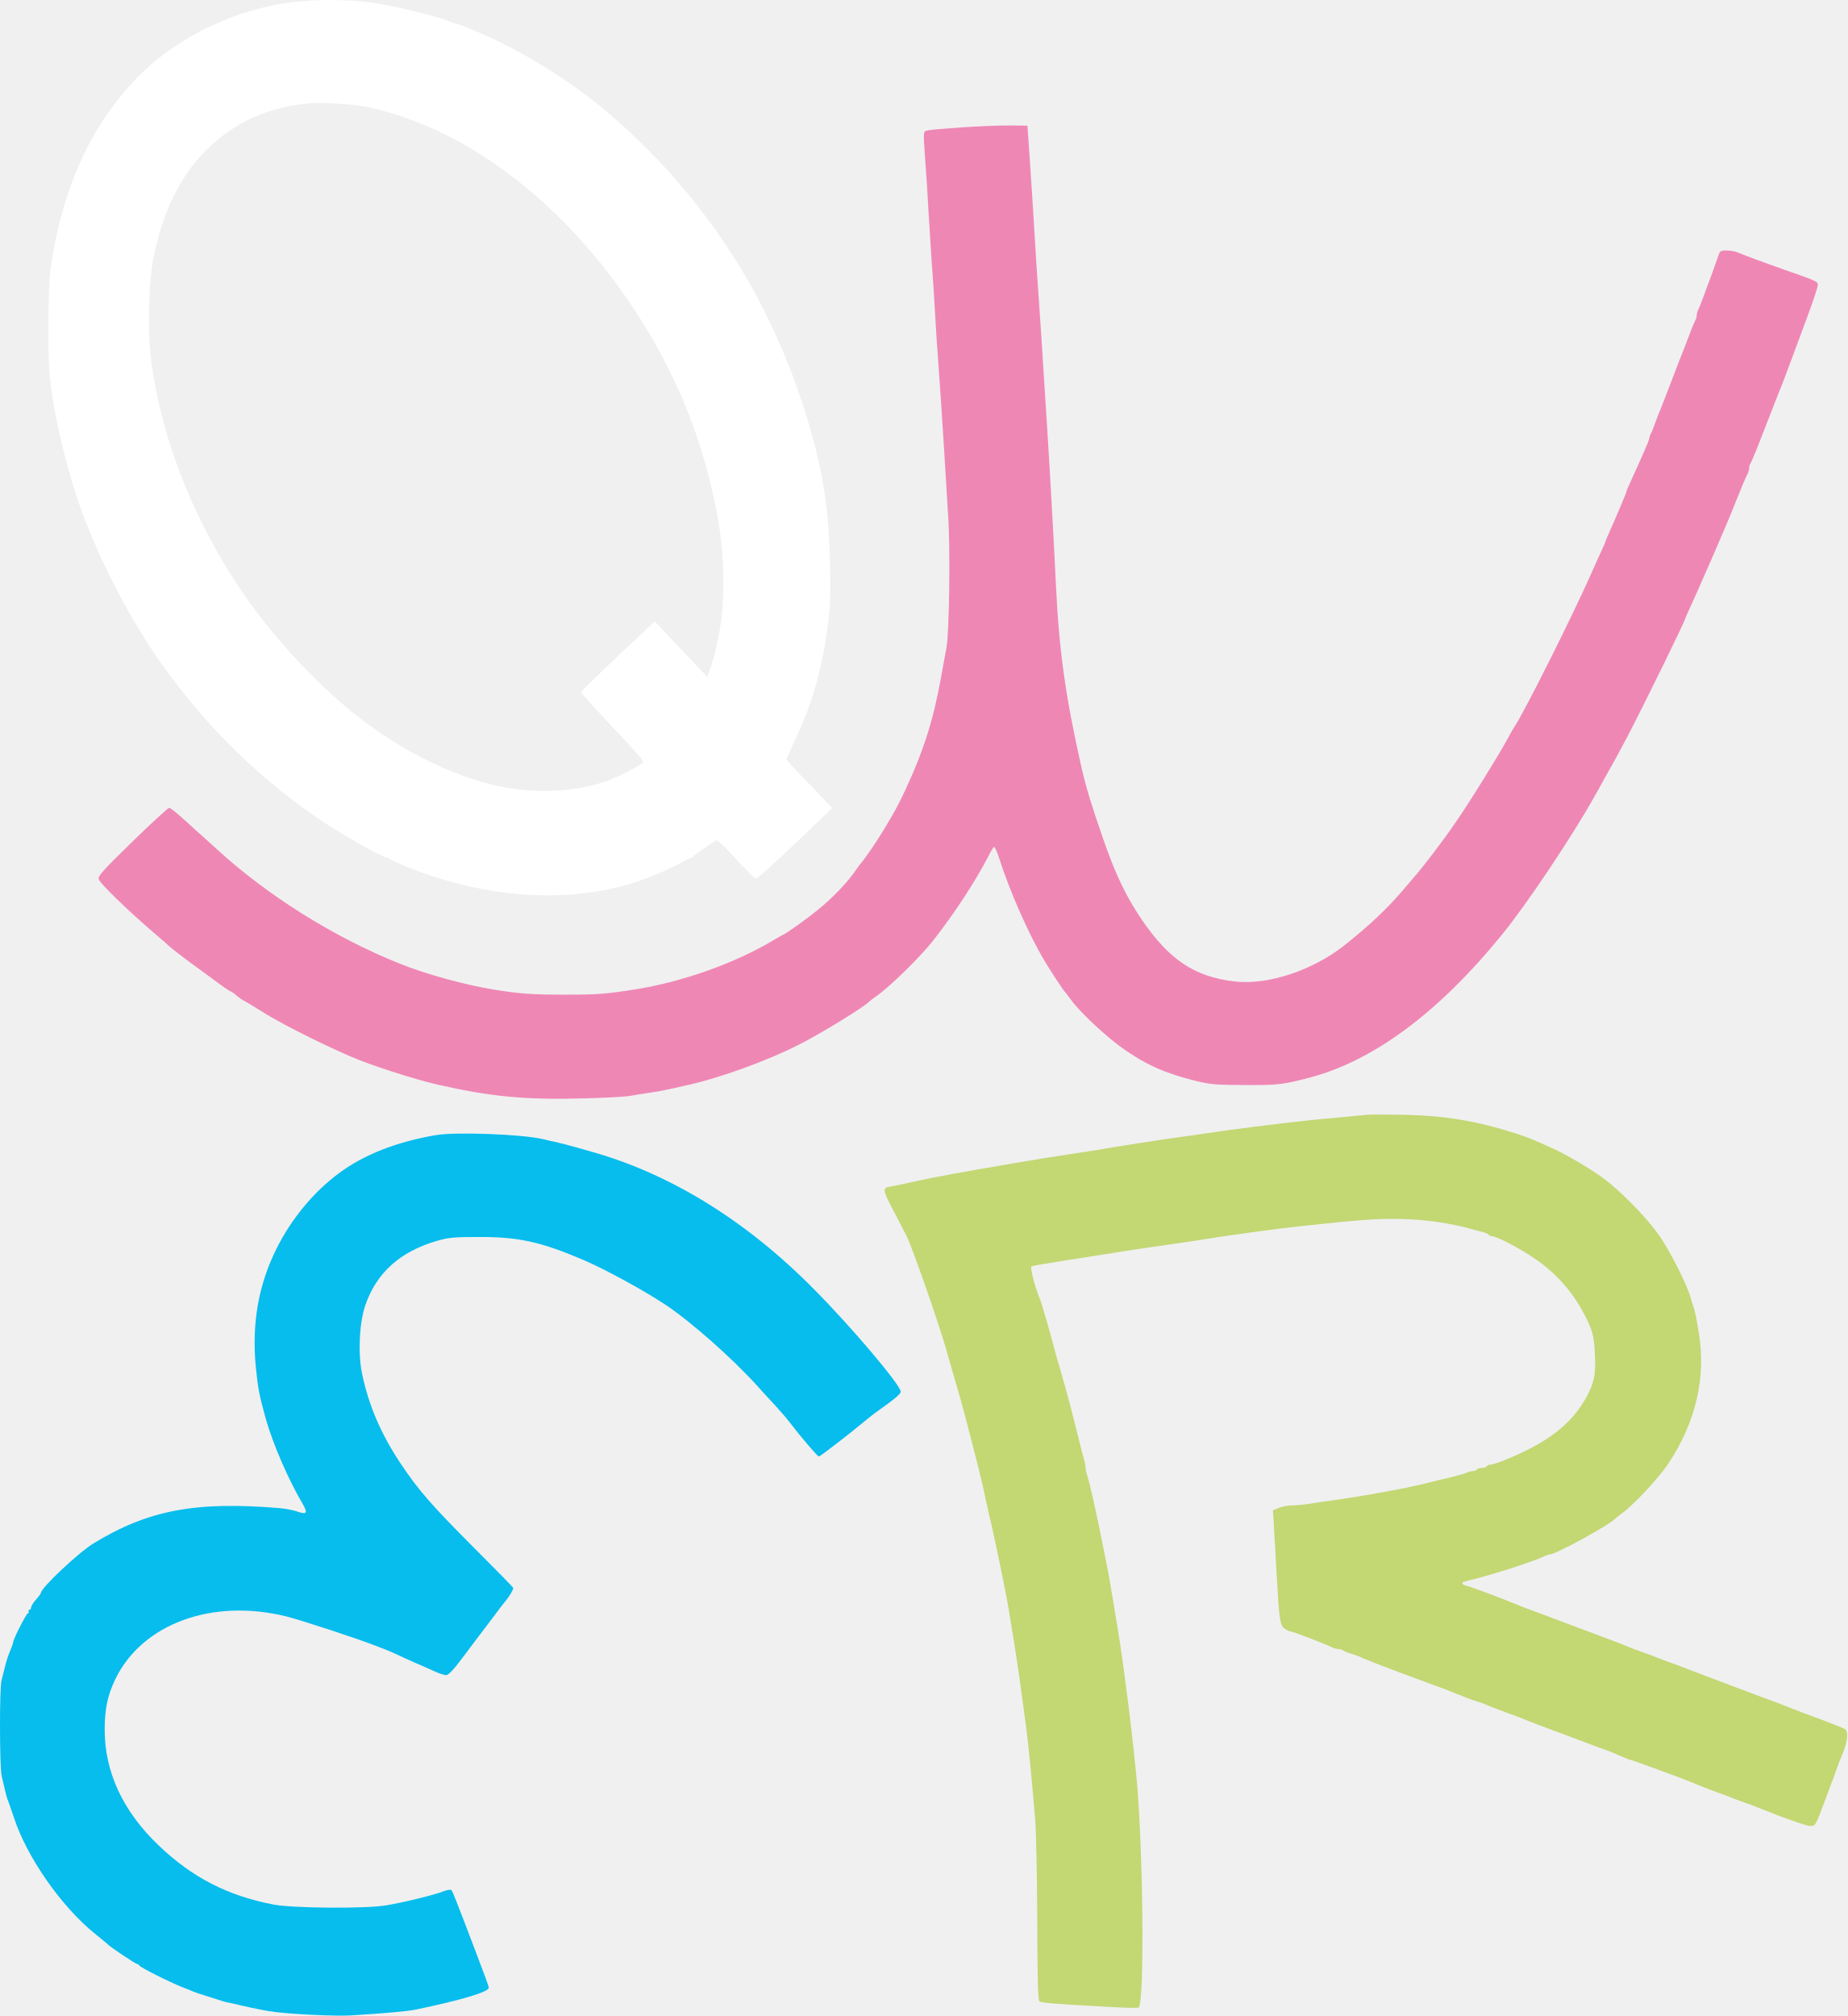
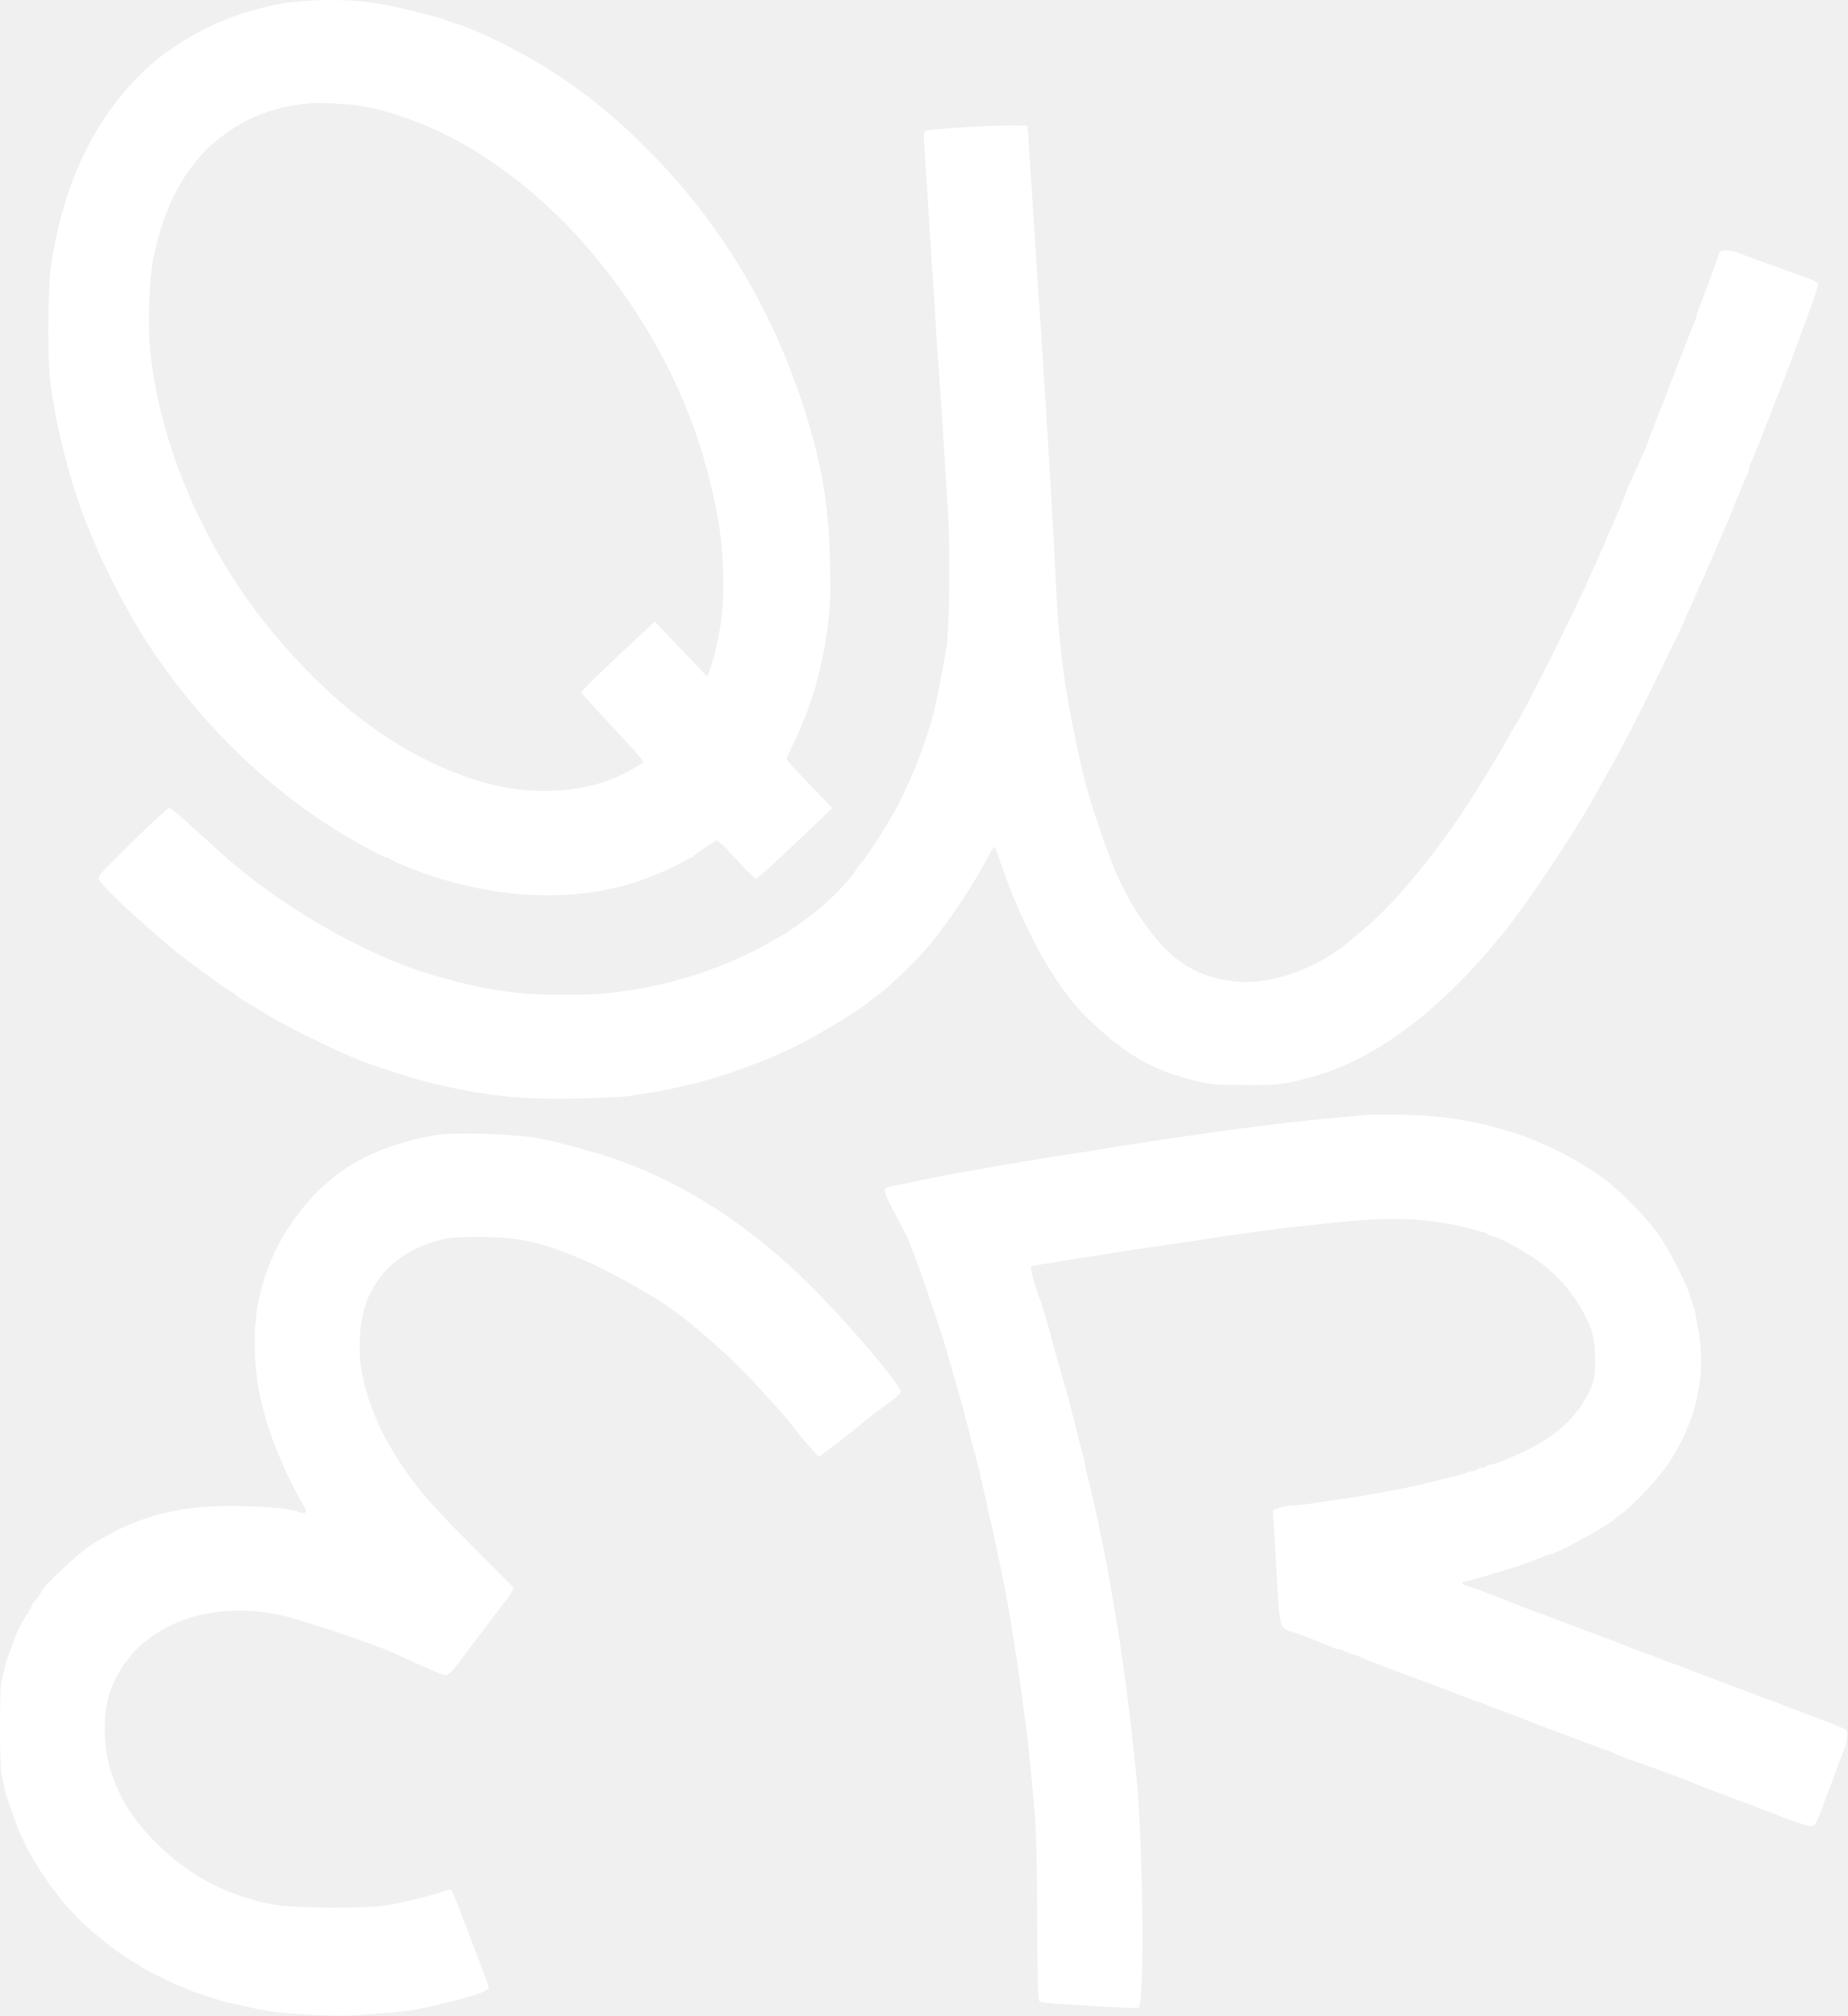
<svg xmlns="http://www.w3.org/2000/svg" width="165px" height="180px" viewBox="0 0 165 180">
  <path d="M27.52.07c-2.118.16-2.73.262-4.555.746-3.899 1.004-7.824 3.22-10.48 5.883-4.294 4.285-6.95 10.07-7.97 17.34-.206 1.457-.265 7.285-.09 9.313.25 2.957 1.243 7.43 2.454 11.086 1.473 4.417 4.059 9.648 6.758 13.683 4.09 6.09 9.254 11.277 15.195 15.242 1.828 1.223 5.36 3.203 5.695 3.203.086 0 .22.059.305.133.074.074.555.305 1.082.524 6.86 2.87 14.129 3.496 20.219 1.734 1.488-.437 3.75-1.371 4.785-1.98.379-.22.758-.41.832-.41.059 0 .148-.044.176-.118.031-.086 1.14-.86 1.984-1.383.117-.086.469.192 1.098.86 1.707 1.851 2.39 2.535 2.539 2.535.07 0 1.633-1.414 3.457-3.145l3.316-3.164-.57-.597c-.309-.336-1.21-1.266-2.016-2.098-.789-.832-1.457-1.559-1.488-1.633-.027-.058.25-.683.586-1.398 1.648-3.395 2.598-6.672 3.11-10.723.203-1.605.246-2.683.171-5.539-.101-4.691-.613-8.012-1.91-12.398-2.875-9.66-7.766-17.895-14.746-24.801-3.953-3.902-7.91-6.746-12.71-9.149-1.434-.714-3.782-1.707-4.032-1.707-.086 0-.363-.101-.613-.203-.875-.406-4.86-1.383-6.817-1.66-1.562-.234-4.07-.32-5.765-.176Zm3.578 9.254c2.832.188 7.195 1.719 10.656 3.758 5.777 3.383 10.96 8.496 15.062 14.82 3.094 4.778 5.211 9.602 6.524 14.86.847 3.367 1.168 5.582 1.242 8.379.043 2.332-.074 4.007-.422 5.683-.133.64-.277 1.297-.308 1.442-.028.16-.188.714-.364 1.226l-.32.946-.746-.786c-.41-.437-1.473-1.547-2.352-2.476l-1.605-1.692-3.281 3.09c-1.813 1.703-3.286 3.16-3.286 3.235 0 .07 1.254 1.457 2.774 3.074 1.531 1.617 2.773 3.015 2.773 3.101 0 .25-2.175 1.387-3.43 1.809-3.226 1.078-7.183 1.105-10.804.07-5.02-1.425-9.996-4.398-14.379-8.593-4.625-4.446-7.969-8.934-10.7-14.368-2.523-5.027-4.16-10.359-4.698-15.328-.262-2.363-.118-6.793.293-8.699 1.285-6.031 4.011-9.953 8.539-12.227 1.312-.656 3.312-1.222 4.89-1.367 1.196-.133 1.59-.117 3.942.043Zm0 0" style="stroke:none;fill-rule:nonzero;fill:#fff;fill-opacity:1" />
-   <path d="M86.04 11.363c-1.532.102-2.962.219-3.18.278-.438.101-.426-.043-.235 2.71.086 1.079.219 3.145.293 4.59a970.4 970.4 0 0 0 .289 4.59c.09 1.078.223 3.074.293 4.442.074 1.355.203 3.367.293 4.445.144 1.98.336 4.766.582 8.816.074 1.196.207 3.364.293 4.809.203 2.984.102 10.328-.145 11.758-.101.511-.234 1.27-.308 1.676-.64 3.687-1.195 5.753-2.203 8.347-.614 1.59-1.637 3.79-2.278 4.883-.89 1.531-1.195 2.012-1.898 3.059-.438.64-.844 1.195-.89 1.238-.06.043-.321.394-.583.773-.672.993-2.101 2.477-3.3 3.438-1.094.89-2.774 2.086-3.137 2.246-.117.059-.54.289-.95.539-3.359 2.008-8.085 3.684-12.261 4.34-2.613.41-3.328.469-6.262.469-2.95 0-4.043-.075-6.363-.454-2.469-.394-6.106-1.382-8.395-2.316-5.898-2.36-11.883-6.121-16.422-10.3-.367-.337-.804-.731-.964-.876a83.956 83.956 0 0 1-1.664-1.5c-.743-.687-1.43-1.238-1.532-1.238-.101 0-1.578 1.355-3.285 3.016-2.7 2.636-3.094 3.074-3.008 3.363.086.351 2.512 2.71 4.832 4.707.641.539 1.328 1.137 1.52 1.328.203.172.86.684 1.457 1.137.613.449 1.723 1.265 2.484 1.82.758.567 1.414 1.02 1.473 1.02.059 0 .293.16.512.351.218.188.582.438.789.54.203.113.742.433 1.18.71 1.578 1.035 5.066 2.828 8.175 4.184 1.75.773 5.723 2.054 7.809 2.535 4.746 1.078 7.797 1.371 12.918 1.238 1.883-.043 3.797-.144 4.234-.219.438-.074 1.3-.218 1.899-.304.597-.09 1.328-.219 1.605-.293.277-.059.875-.188 1.313-.293 2.921-.594 7.402-2.2 10.367-3.715 2.113-1.078 5.894-3.41 6.273-3.86.047-.042.309-.25.586-.437 1.211-.844 3.957-3.527 5.125-5.027 1.852-2.36 3.766-5.29 4.918-7.531.188-.395.41-.73.465-.774.074-.043.293.438.484 1.047.918 2.887 2.625 6.75 4.012 9.078.629 1.05 1.754 2.77 1.93 2.914.043.047.261.336.496.656.789 1.079 3.066 3.207 4.539 4.254 2.058 1.473 3.797 2.246 6.465 2.914 1.418.352 1.828.38 4.484.395 2.961.016 3.398-.043 5.766-.656 5.765-1.528 11.53-5.813 17.222-12.805 2.22-2.727 6.32-8.86 8.262-12.36.191-.331.527-.917.73-1.308a128.224 128.224 0 0 0 2.133-3.89c1.43-2.727 5.227-10.462 5.227-10.669 0-.027.187-.464.422-.96.234-.497.512-1.137.64-1.415.118-.277.368-.843.543-1.238.438-.976.614-1.398 1.211-2.766.262-.644.672-1.562.875-2.042.203-.48.586-1.399.832-2.04.528-1.324.848-2.07 1.036-2.433.074-.145.132-.379.132-.524 0-.148.059-.32.133-.41.059-.07.625-1.441 1.238-3.043a827.67 827.67 0 0 0 1.27-3.25c.277-.683.41-1.004.719-1.851.172-.48.379-1.004.437-1.164.059-.16.246-.657.406-1.094.16-.438.672-1.793 1.11-3 .453-1.227.82-2.348.82-2.508 0-.32-.09-.363-3.066-1.398-1.973-.7-3.082-1.106-4.133-1.532-.219-.085-.656-.16-.977-.16-.527 0-.57.043-.73.54a80.436 80.436 0 0 1-.613 1.718c-.235.645-.57 1.531-.73 1.969-.161.437-.349.918-.423 1.05a1.295 1.295 0 0 0-.133.481c0 .117-.058.332-.128.48-.176.348-.352.77-.891 2.215-.266.684-.527 1.368-.602 1.528-.054.164-.39 1.008-.726 1.894a96.7 96.7 0 0 1-.848 2.188c-.144.32-.379.945-.539 1.383-.148.437-.324.859-.383.933a.748.748 0 0 0-.113.336c0 .102-.176.55-.383 1.02-.203.465-.48 1.078-.597 1.355-.13.277-.407.918-.641 1.414-.234.492-.426.946-.426 1.004 0 .102-.96 2.375-1.547 3.672-.187.422-.347.8-.347.844 0 .043-.192.48-.426.976-.235.496-.512 1.137-.64 1.414-1.653 3.817-6.368 13.215-7.11 14.207-.059.075-.336.567-.613 1.094-.747 1.367-3.27 5.461-4.555 7.313-1.11 1.632-3.008 4.125-3.809 5.011-.074.09-.496.586-.933 1.094-1.36 1.602-2.98 3.133-5.141 4.852-2.875 2.304-6.95 3.644-9.91 3.28-3.594-.437-5.84-1.952-8.309-5.597-1.37-2.023-2.332-4.05-3.398-7.14-1.11-3.204-1.594-4.809-2-6.672-1.36-6.031-1.942-10.258-2.203-15.766-.266-5.465-.614-11.629-1.024-17.848-.074-1.238-.219-3.308-.293-4.59-.086-1.285-.218-3.222-.293-4.3a249.12 249.12 0 0 1-.277-4.297 948.19 948.19 0 0 0-.566-8.742l-.102-1.457-1.46-.016c-.806-.015-2.716.059-4.25.16Zm0 0" style="stroke:none;fill-rule:nonzero;fill:#ef87b5;fill-opacity:1" />
-   <path d="M122.11 99.531c-.32.028-1.692.16-3.063.293-1.36.114-3.27.32-4.234.438-.965.113-2.25.273-2.848.347-1.27.16-3.02.395-4.38.598-.522.086-1.444.219-2.042.293-.598.086-1.461.203-1.898.273-.438.075-1.254.192-1.825.278-2.41.379-2.816.437-3.648.597-.484.075-1.594.25-2.484.38-1.852.261-8.333 1.355-10.801 1.824-.395.085-1.051.203-1.457.273-.688.133-1.184.234-2.805.598-.395.074-.918.191-1.168.234-.64.102-.629.32.191 1.879.38.715.961 1.852 1.313 2.535.512 1.02 2.789 7.535 3.562 10.2.102.367.247.89.336 1.167.07.278.188.668.246.875.06.203.192.653.293 1.02.102.363.278.945.38 1.308.261.86 1.812 6.895 1.972 7.68.16.758.348 1.617.566 2.594.102.394.235.96.293 1.238.145.672.746 3.469.832 3.934.043.203.192.992.352 1.75.336 1.691 1.195 7.125 1.43 9.035.101.758.234 1.777.304 2.258.164 1.078.383 3.101.586 5.316.075.918.219 2.465.305 3.426.105.976.191 4.969.207 9.078.012 5.668.07 7.371.203 7.445.203.13 1.242.22 5.664.465 1.707.102 3.153.145 3.195.09.543-.543.383-14.879-.23-20.867-.367-3.528-.602-5.582-.879-7.578-.07-.567-.203-1.516-.277-2.114-.16-1.18-.348-2.445-.598-3.933-.64-3.875-.7-4.223-1.168-6.528-.683-3.41-1.195-5.683-1.457-6.527a2.586 2.586 0 0 1-.148-.715c0-.144-.059-.465-.133-.71-.07-.25-.203-.715-.274-1.036-.09-.32-.222-.86-.308-1.21-.086-.337-.219-.86-.293-1.165a105.687 105.687 0 0 0-1.195-4.402c-.22-.758-.48-1.645-.555-1.965-.32-1.27-1.14-4.11-1.313-4.52-.41-.945-.89-2.824-.761-2.898.101-.074 1.316-.277 5.707-.96 3.754-.599 3.328-.54 6.715-1.02 1.52-.22 1.914-.278 2.921-.438 2.32-.379 6.438-.934 8.54-1.168 3.546-.379 4.234-.45 6.058-.582 3.387-.246 6.625.043 9.559.875.324.086.73.203.922.246.175.047.363.133.406.207.047.07.176.13.293.13.351 0 2.074.858 3.36 1.69 2.362 1.5 4.01 3.38 5.194 5.887.48 1.02.598 1.559.657 3.133.074 1.633-.075 2.375-.715 3.57-1.344 2.493-3.504 4.168-7.403 5.739-.523.207-1.05.379-1.195.379-.144 0-.308.058-.351.148-.043.07-.246.144-.438.144-.187 0-.394.06-.437.145-.043.074-.22.148-.38.148a1.51 1.51 0 0 0-.538.13c-.133.085-.832.277-1.563.452-.715.16-1.547.364-1.824.438-1.766.465-5.578 1.164-8.688 1.602a68.04 68.04 0 0 0-2.058.304c-.48.074-1.168.133-1.504.133-.336 0-.844.102-1.137.219l-.527.219.105 1.718c.059.934.16 2.754.23 4.035.208 3.833.294 4.473.645 4.766.176.133.395.246.48.262.235 0 3.243 1.152 3.868 1.472.148.07.383.13.527.13a.86.86 0 0 1 .41.117c.07.074.422.218.786.32.367.117.73.25.804.293.22.144 2.875 1.164 6.567 2.508.644.23 1.332.492 1.535.582.203.086.512.218.7.277l.655.262c.176.07.586.219.907.32.32.086.847.29 1.168.438.32.128 1.082.421 1.68.64.597.203 1.284.465 1.53.582.235.102 1.094.422 1.899.73a337.87 337.87 0 0 1 4.086 1.528l.805.293c.64.219.918.336 1.78.715.38.172.743.305.817.305.102 0 4.875 1.761 5.547 2.039.176.09.48.203.688.293.203.07.511.203.699.277.176.07.555.203.832.305.586.203.933.336 1.46.554.204.07.598.219.876.32.48.16.672.231 1.504.567 2.101.848 3.984 1.5 4.347 1.531.453.016.485-.031.907-1.078a105.5 105.5 0 0 0 .714-1.894c.16-.438.352-.934.41-1.094.06-.16.188-.524.294-.8.203-.599.336-.962.554-1.458.496-1.164.598-2.039.29-2.3-.102-.09-1.11-.481-2.231-.907a88.05 88.05 0 0 1-3.024-1.148c-.187-.059-.496-.192-.699-.278-.207-.074-.597-.219-.879-.32-.273-.102-.64-.234-.8-.293-.16-.059-.848-.32-1.532-.582-.687-.246-1.402-.524-1.593-.598-.188-.074-1.137-.437-2.118-.8-.96-.364-1.894-.715-2.054-.79-.164-.058-.528-.187-.805-.289-.277-.101-.656-.234-.832-.308-.191-.07-.48-.188-.656-.262-.192-.07-.57-.203-.848-.305-.277-.101-.656-.234-.832-.304l-.656-.262a44.925 44.925 0 0 1-.774-.309c-.41-.16-1.957-.742-6.789-2.55-1.008-.364-1.969-.727-2.144-.813-1.43-.586-4.059-1.574-4.469-1.676-.555-.133-.625-.324-.145-.437 1.985-.453 6.118-1.766 7.079-2.262.148-.07.335-.129.425-.129.524 0 5.414-2.68 5.825-3.191.043-.043.335-.278.656-.508 1.05-.774 3.195-3.078 4.043-4.328 2.512-3.73 3.46-7.824 2.758-11.863-.07-.407-.172-.989-.23-1.31-.06-.32-.15-.714-.224-.874-.054-.16-.187-.582-.289-.95-.32-1.09-1.695-3.831-2.656-5.273-1.097-1.633-3.52-4.125-5.226-5.375-1.094-.789-3.196-2.027-4.309-2.535-1.984-.89-2.262-1.008-3.43-1.387-3.515-1.12-6.261-1.574-9.996-1.66-1.445-.027-2.89-.027-3.215 0Zm0 0" style="stroke:none;fill-rule:nonzero;fill:#c3d773;fill-opacity:1" />
-   <path d="M38.906 101.352c-3.488.597-6.422 1.75-8.613 3.382-2.277 1.676-4.262 4.079-5.59 6.73-1.637 3.278-2.234 6.731-1.855 10.638.191 1.894.308 2.492.89 4.59.657 2.288 1.985 5.363 3.301 7.605.465.816.348.96-.512.656-.336-.117-1.066-.262-1.636-.305-7.457-.613-11.676.188-16.524 3.145-1.344.816-4.715 3.992-4.715 4.43 0 .058-.187.32-.437.597-.235.262-.438.582-.438.7 0 .117-.074.218-.16.218-.074 0-.101.059-.058.149.043.07.027.144-.059.144-.133 0-1.328 2.332-1.328 2.621 0 .075-.133.422-.277.774a8.55 8.55 0 0 0-.438 1.34c-.102.394-.25.976-.32 1.27-.192.741-.176 7.663.011 8.523.41 1.777.47 2.023.602 2.3.059.16.29.801.496 1.43 1.152 3.524 4.219 7.926 7.211 10.344.613.496 1.137.933 1.18.976.16.203 2.484 1.75 2.613 1.75.074 0 .16.055.191.13.059.16 2.758 1.515 3.809 1.921.426.164.89.352 1.05.426.16.07.762.262 1.317.437.567.172 1.121.348 1.238.391.118.043.32.102.438.117.117.016.645.133 1.168.262 1.316.309 2.437.527 3.2.613 1.925.219 5.386.364 6.655.293 2.934-.176 5.122-.379 5.766-.512 4.027-.832 6.566-1.59 6.566-1.953 0-.144-.336-1.047-1.386-3.8-1.489-3.907-1.852-4.825-1.953-4.926-.059-.059-.38-.016-.688.101-.832.336-3.723 1.036-5.168 1.266-1.851.309-8.262.25-10-.07-4.086-.774-7.297-2.418-10.289-5.29-3.184-3.03-4.816-6.558-4.816-10.316 0-1.879.261-3.09.949-4.52 2.406-4.968 8.683-7.253 15.324-5.593 1.3.336 6.16 1.922 7.738 2.535 1.446.555 1.489.57 2.7 1.137.597.277 1.359.613 1.68.742.32.148.859.379 1.21.54.336.148.746.276.906.276.188 0 .684-.523 1.516-1.644.672-.89 1.594-2.129 2.059-2.727.453-.597.965-1.28 1.14-1.515.176-.23.453-.598.63-.801.304-.379.64-.945.64-1.094 0-.043-1.606-1.687-3.563-3.64-3.793-3.805-4.918-5.102-6.523-7.504-1.754-2.637-2.848-5.203-3.43-8.028-.367-1.808-.234-4.504.29-6.047.991-2.914 3.109-4.824 6.437-5.785 1.023-.293 1.488-.336 3.797-.336 3.46 0 5.402.422 9.12 1.996 1.958.817 5.579 2.797 7.52 4.094 2.278 1.531 5.942 4.778 8.102 7.168.422.48 1.152 1.27 1.605 1.75.438.48 1.035 1.164 1.313 1.531.98 1.282 2.496 3.059 2.613 3.059.117 0 2.54-1.867 3.824-2.93.438-.363 1.051-.86 1.387-1.093 1.563-1.106 2.102-1.56 2.102-1.762 0-.567-4.348-5.727-7.72-9.121-6.073-6.164-12.921-10.375-20.015-12.34-.363-.106-.816-.234-1.02-.293a43.068 43.068 0 0 0-2.19-.567 17.435 17.435 0 0 1-1.02-.234c-1.914-.437-7.797-.656-9.563-.351Zm0 0" style="stroke:none;fill-rule:nonzero;fill:#06bded;fill-opacity:1" />
+   <path d="M86.04 11.363c-1.532.102-2.962.219-3.18.278-.438.101-.426-.043-.235 2.71.086 1.079.219 3.145.293 4.59a970.4 970.4 0 0 0 .289 4.59c.09 1.078.223 3.074.293 4.442.074 1.355.203 3.367.293 4.445.144 1.98.336 4.766.582 8.816.074 1.196.207 3.364.293 4.809.203 2.984.102 10.328-.145 11.758-.101.511-.234 1.27-.308 1.676-.64 3.687-1.195 5.753-2.203 8.347-.614 1.59-1.637 3.79-2.278 4.883-.89 1.531-1.195 2.012-1.898 3.059-.438.64-.844 1.195-.89 1.238-.06.043-.321.394-.583.773-.672.993-2.101 2.477-3.3 3.438-1.094.89-2.774 2.086-3.137 2.246-.117.059-.54.289-.95.539-3.359 2.008-8.085 3.684-12.261 4.34-2.613.41-3.328.469-6.262.469-2.95 0-4.043-.075-6.363-.454-2.469-.394-6.106-1.382-8.395-2.316-5.898-2.36-11.883-6.121-16.422-10.3-.367-.337-.804-.731-.964-.876a83.956 83.956 0 0 1-1.664-1.5c-.743-.687-1.43-1.238-1.532-1.238-.101 0-1.578 1.355-3.285 3.016-2.7 2.636-3.094 3.074-3.008 3.363.086.351 2.512 2.71 4.832 4.707.641.539 1.328 1.137 1.52 1.328.203.172.86.684 1.457 1.137.613.449 1.723 1.265 2.484 1.82.758.567 1.414 1.02 1.473 1.02.059 0 .293.16.512.351.218.188.582.438.789.54.203.113.742.433 1.18.71 1.578 1.035 5.066 2.828 8.175 4.184 1.75.773 5.723 2.054 7.809 2.535 4.746 1.078 7.797 1.371 12.918 1.238 1.883-.043 3.797-.144 4.234-.219.438-.074 1.3-.218 1.899-.304.597-.09 1.328-.219 1.605-.293.277-.059.875-.188 1.313-.293 2.921-.594 7.402-2.2 10.367-3.715 2.113-1.078 5.894-3.41 6.273-3.86.047-.042.309-.25.586-.437 1.211-.844 3.957-3.527 5.125-5.027 1.852-2.36 3.766-5.29 4.918-7.531.188-.395.41-.73.465-.774.074-.043.293.438.484 1.047.918 2.887 2.625 6.75 4.012 9.078.629 1.05 1.754 2.77 1.93 2.914.043.047.261.336.496.656.789 1.079 3.066 3.207 4.539 4.254 2.058 1.473 3.797 2.246 6.465 2.914 1.418.352 1.828.38 4.484.395 2.961.016 3.398-.043 5.766-.656 5.765-1.528 11.53-5.813 17.222-12.805 2.22-2.727 6.32-8.86 8.262-12.36.191-.331.527-.917.73-1.308a128.224 128.224 0 0 0 2.133-3.89c1.43-2.727 5.227-10.462 5.227-10.669 0-.027.187-.464.422-.96.234-.497.512-1.137.64-1.415.118-.277.368-.843.543-1.238.438-.976.614-1.398 1.211-2.766.262-.644.672-1.562.875-2.042.203-.48.586-1.399.832-2.04.528-1.324.848-2.07 1.036-2.433.074-.145.132-.379.132-.524 0-.148.059-.32.133-.41.059-.07.625-1.441 1.238-3.043a827.67 827.67 0 0 0 1.27-3.25c.277-.683.41-1.004.719-1.851.172-.48.379-1.004.437-1.164.059-.16.246-.657.406-1.094.16-.438.672-1.793 1.11-3 .453-1.227.82-2.348.82-2.508 0-.32-.09-.363-3.066-1.398-1.973-.7-3.082-1.106-4.133-1.532-.219-.085-.656-.16-.977-.16-.527 0-.57.043-.73.54a80.436 80.436 0 0 1-.613 1.718c-.235.645-.57 1.531-.73 1.969-.161.437-.349.918-.423 1.05a1.295 1.295 0 0 0-.133.481c0 .117-.058.332-.128.48-.176.348-.352.77-.891 2.215-.266.684-.527 1.368-.602 1.528-.054.164-.39 1.008-.726 1.894a96.7 96.7 0 0 1-.848 2.188c-.144.32-.379.945-.539 1.383-.148.437-.324.859-.383.933a.748.748 0 0 0-.113.336c0 .102-.176.55-.383 1.02-.203.465-.48 1.078-.597 1.355-.13.277-.407.918-.641 1.414-.234.492-.426.946-.426 1.004 0 .102-.96 2.375-1.547 3.672-.187.422-.347.8-.347.844 0 .043-.192.48-.426.976-.235.496-.512 1.137-.64 1.414-1.653 3.817-6.368 13.215-7.11 14.207-.059.075-.336.567-.613 1.094-.747 1.367-3.27 5.461-4.555 7.313-1.11 1.632-3.008 4.125-3.809 5.011-.074.09-.496.586-.933 1.094-1.36 1.602-2.98 3.133-5.141 4.852-2.875 2.304-6.95 3.644-9.91 3.28-3.594-.437-5.84-1.952-8.309-5.597-1.37-2.023-2.332-4.05-3.398-7.14-1.11-3.204-1.594-4.809-2-6.672-1.36-6.031-1.942-10.258-2.203-15.766-.266-5.465-.614-11.629-1.024-17.848-.074-1.238-.219-3.308-.293-4.59-.086-1.285-.218-3.222-.293-4.3a249.12 249.12 0 0 1-.277-4.297 948.19 948.19 0 0 0-.566-8.742l-.102-1.457-1.46-.016c-.806-.015-2.716.059-4.25.16Zm0 0" style="stroke:none;fill-rule:nonzero;fill:#fff;fill-opacity:1" />
+   <path d="M122.11 99.531c-.32.028-1.692.16-3.063.293-1.36.114-3.27.32-4.234.438-.965.113-2.25.273-2.848.347-1.27.16-3.02.395-4.38.598-.522.086-1.444.219-2.042.293-.598.086-1.461.203-1.898.273-.438.075-1.254.192-1.825.278-2.41.379-2.816.437-3.648.597-.484.075-1.594.25-2.484.38-1.852.261-8.333 1.355-10.801 1.824-.395.085-1.051.203-1.457.273-.688.133-1.184.234-2.805.598-.395.074-.918.191-1.168.234-.64.102-.629.32.191 1.879.38.715.961 1.852 1.313 2.535.512 1.02 2.789 7.535 3.562 10.2.102.367.247.89.336 1.167.07.278.188.668.246.875.06.203.192.653.293 1.02.102.363.278.945.38 1.308.261.86 1.812 6.895 1.972 7.68.16.758.348 1.617.566 2.594.102.394.235.96.293 1.238.145.672.746 3.469.832 3.934.043.203.192.992.352 1.75.336 1.691 1.195 7.125 1.43 9.035.101.758.234 1.777.304 2.258.164 1.078.383 3.101.586 5.316.075.918.219 2.465.305 3.426.105.976.191 4.969.207 9.078.012 5.668.07 7.371.203 7.445.203.13 1.242.22 5.664.465 1.707.102 3.153.145 3.195.09.543-.543.383-14.879-.23-20.867-.367-3.528-.602-5.582-.879-7.578-.07-.567-.203-1.516-.277-2.114-.16-1.18-.348-2.445-.598-3.933-.64-3.875-.7-4.223-1.168-6.528-.683-3.41-1.195-5.683-1.457-6.527a2.586 2.586 0 0 1-.148-.715c0-.144-.059-.465-.133-.71-.07-.25-.203-.715-.274-1.036-.09-.32-.222-.86-.308-1.21-.086-.337-.219-.86-.293-1.165a105.687 105.687 0 0 0-1.195-4.402c-.22-.758-.48-1.645-.555-1.965-.32-1.27-1.14-4.11-1.313-4.52-.41-.945-.89-2.824-.761-2.898.101-.074 1.316-.277 5.707-.96 3.754-.599 3.328-.54 6.715-1.02 1.52-.22 1.914-.278 2.921-.438 2.32-.379 6.438-.934 8.54-1.168 3.546-.379 4.234-.45 6.058-.582 3.387-.246 6.625.043 9.559.875.324.086.73.203.922.246.175.047.363.133.406.207.047.07.176.13.293.13.351 0 2.074.858 3.36 1.69 2.362 1.5 4.01 3.38 5.194 5.887.48 1.02.598 1.559.657 3.133.074 1.633-.075 2.375-.715 3.57-1.344 2.493-3.504 4.168-7.403 5.739-.523.207-1.05.379-1.195.379-.144 0-.308.058-.351.148-.043.07-.246.144-.438.144-.187 0-.394.06-.437.145-.043.074-.22.148-.38.148a1.51 1.51 0 0 0-.538.13c-.133.085-.832.277-1.563.452-.715.16-1.547.364-1.824.438-1.766.465-5.578 1.164-8.688 1.602a68.04 68.04 0 0 0-2.058.304c-.48.074-1.168.133-1.504.133-.336 0-.844.102-1.137.219l-.527.219.105 1.718c.059.934.16 2.754.23 4.035.208 3.833.294 4.473.645 4.766.176.133.395.246.48.262.235 0 3.243 1.152 3.868 1.472.148.07.383.13.527.13a.86.86 0 0 1 .41.117c.07.074.422.218.786.32.367.117.73.25.804.293.22.144 2.875 1.164 6.567 2.508.644.23 1.332.492 1.535.582.203.086.512.218.7.277l.655.262c.176.07.586.219.907.32.32.086.847.29 1.168.438.32.128 1.082.421 1.68.64.597.203 1.284.465 1.53.582.235.102 1.094.422 1.899.73a337.87 337.87 0 0 1 4.086 1.528l.805.293c.64.219.918.336 1.78.715.38.172.743.305.817.305.102 0 4.875 1.761 5.547 2.039.176.09.48.203.688.293.203.07.511.203.699.277.176.07.555.203.832.305.586.203.933.336 1.46.554.204.07.598.219.876.32.48.16.672.231 1.504.567 2.101.848 3.984 1.5 4.347 1.531.453.016.485-.031.907-1.078a105.5 105.5 0 0 0 .714-1.894c.16-.438.352-.934.41-1.094.06-.16.188-.524.294-.8.203-.599.336-.962.554-1.458.496-1.164.598-2.039.29-2.3-.102-.09-1.11-.481-2.231-.907a88.05 88.05 0 0 1-3.024-1.148c-.187-.059-.496-.192-.699-.278-.207-.074-.597-.219-.879-.32-.273-.102-.64-.234-.8-.293-.16-.059-.848-.32-1.532-.582-.687-.246-1.402-.524-1.593-.598-.188-.074-1.137-.437-2.118-.8-.96-.364-1.894-.715-2.054-.79-.164-.058-.528-.187-.805-.289-.277-.101-.656-.234-.832-.308-.191-.07-.48-.188-.656-.262-.192-.07-.57-.203-.848-.305-.277-.101-.656-.234-.832-.304l-.656-.262a44.925 44.925 0 0 1-.774-.309c-.41-.16-1.957-.742-6.789-2.55-1.008-.364-1.969-.727-2.144-.813-1.43-.586-4.059-1.574-4.469-1.676-.555-.133-.625-.324-.145-.437 1.985-.453 6.118-1.766 7.079-2.262.148-.07.335-.129.425-.129.524 0 5.414-2.68 5.825-3.191.043-.043.335-.278.656-.508 1.05-.774 3.195-3.078 4.043-4.328 2.512-3.73 3.46-7.824 2.758-11.863-.07-.407-.172-.989-.23-1.31-.06-.32-.15-.714-.224-.874-.054-.16-.187-.582-.289-.95-.32-1.09-1.695-3.831-2.656-5.273-1.097-1.633-3.52-4.125-5.226-5.375-1.094-.789-3.196-2.027-4.309-2.535-1.984-.89-2.262-1.008-3.43-1.387-3.515-1.12-6.261-1.574-9.996-1.66-1.445-.027-2.89-.027-3.215 0Zm0 0" style="stroke:none;fill-rule:nonzero;fill:#fff;fill-opacity:1" />
+   <path d="M38.906 101.352c-3.488.597-6.422 1.75-8.613 3.382-2.277 1.676-4.262 4.079-5.59 6.73-1.637 3.278-2.234 6.731-1.855 10.638.191 1.894.308 2.492.89 4.59.657 2.288 1.985 5.363 3.301 7.605.465.816.348.96-.512.656-.336-.117-1.066-.262-1.636-.305-7.457-.613-11.676.188-16.524 3.145-1.344.816-4.715 3.992-4.715 4.43 0 .058-.187.32-.437.597-.235.262-.438.582-.438.7 0 .117-.074.218-.16.218-.074 0-.101.059-.058.149.043.07.027.144-.059.144-.133 0-1.328 2.332-1.328 2.621 0 .075-.133.422-.277.774a8.55 8.55 0 0 0-.438 1.34c-.102.394-.25.976-.32 1.27-.192.741-.176 7.663.011 8.523.41 1.777.47 2.023.602 2.3.059.16.29.801.496 1.43 1.152 3.524 4.219 7.926 7.211 10.344.613.496 1.137.933 1.18.976.16.203 2.484 1.75 2.613 1.75.074 0 .16.055.191.13.059.16 2.758 1.515 3.809 1.921.426.164.89.352 1.05.426.16.07.762.262 1.317.437.567.172 1.121.348 1.238.391.118.043.32.102.438.117.117.016.645.133 1.168.262 1.316.309 2.437.527 3.2.613 1.925.219 5.386.364 6.655.293 2.934-.176 5.122-.379 5.766-.512 4.027-.832 6.566-1.59 6.566-1.953 0-.144-.336-1.047-1.386-3.8-1.489-3.907-1.852-4.825-1.953-4.926-.059-.059-.38-.016-.688.101-.832.336-3.723 1.036-5.168 1.266-1.851.309-8.262.25-10-.07-4.086-.774-7.297-2.418-10.289-5.29-3.184-3.03-4.816-6.558-4.816-10.316 0-1.879.261-3.09.949-4.52 2.406-4.968 8.683-7.253 15.324-5.593 1.3.336 6.16 1.922 7.738 2.535 1.446.555 1.489.57 2.7 1.137.597.277 1.359.613 1.68.742.32.148.859.379 1.21.54.336.148.746.276.906.276.188 0 .684-.523 1.516-1.644.672-.89 1.594-2.129 2.059-2.727.453-.597.965-1.28 1.14-1.515.176-.23.453-.598.63-.801.304-.379.64-.945.64-1.094 0-.043-1.606-1.687-3.563-3.64-3.793-3.805-4.918-5.102-6.523-7.504-1.754-2.637-2.848-5.203-3.43-8.028-.367-1.808-.234-4.504.29-6.047.991-2.914 3.109-4.824 6.437-5.785 1.023-.293 1.488-.336 3.797-.336 3.46 0 5.402.422 9.12 1.996 1.958.817 5.579 2.797 7.52 4.094 2.278 1.531 5.942 4.778 8.102 7.168.422.48 1.152 1.27 1.605 1.75.438.48 1.035 1.164 1.313 1.531.98 1.282 2.496 3.059 2.613 3.059.117 0 2.54-1.867 3.824-2.93.438-.363 1.051-.86 1.387-1.093 1.563-1.106 2.102-1.56 2.102-1.762 0-.567-4.348-5.727-7.72-9.121-6.073-6.164-12.921-10.375-20.015-12.34-.363-.106-.816-.234-1.02-.293a43.068 43.068 0 0 0-2.19-.567 17.435 17.435 0 0 1-1.02-.234c-1.914-.437-7.797-.656-9.563-.351Zm0 0" style="stroke:none;fill-rule:nonzero;fill:#fff;fill-opacity:1" />
</svg>
